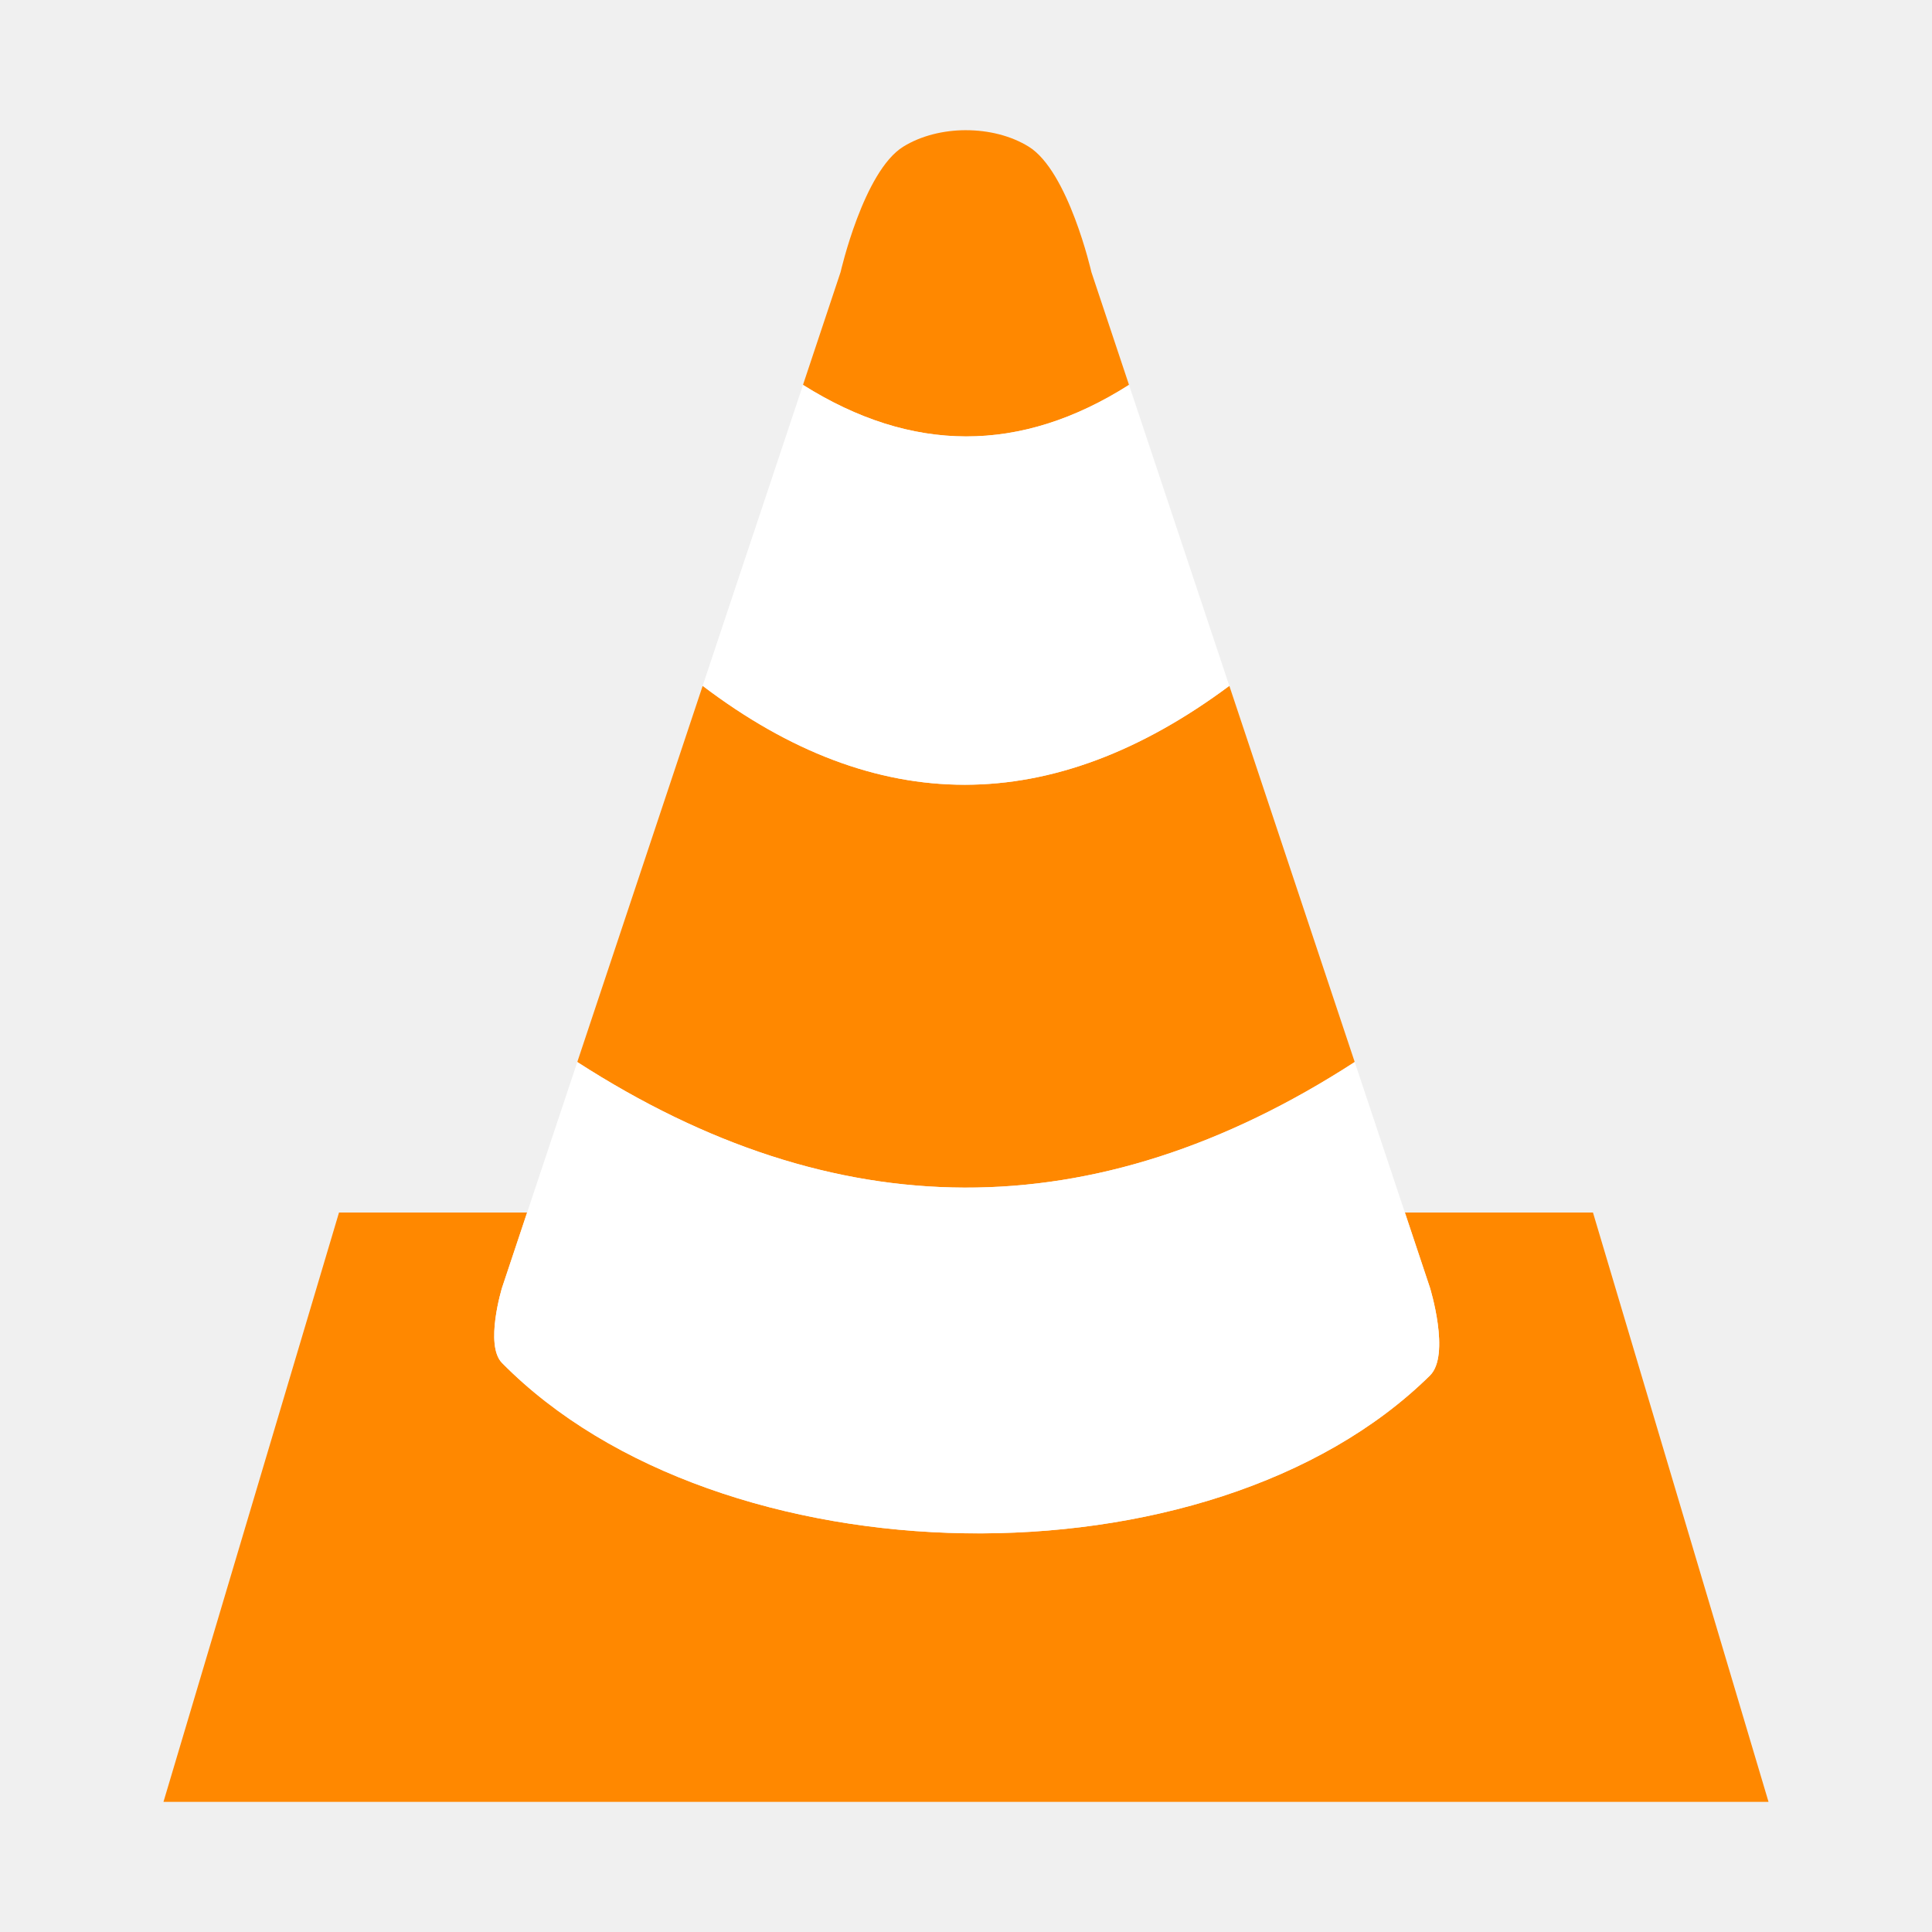
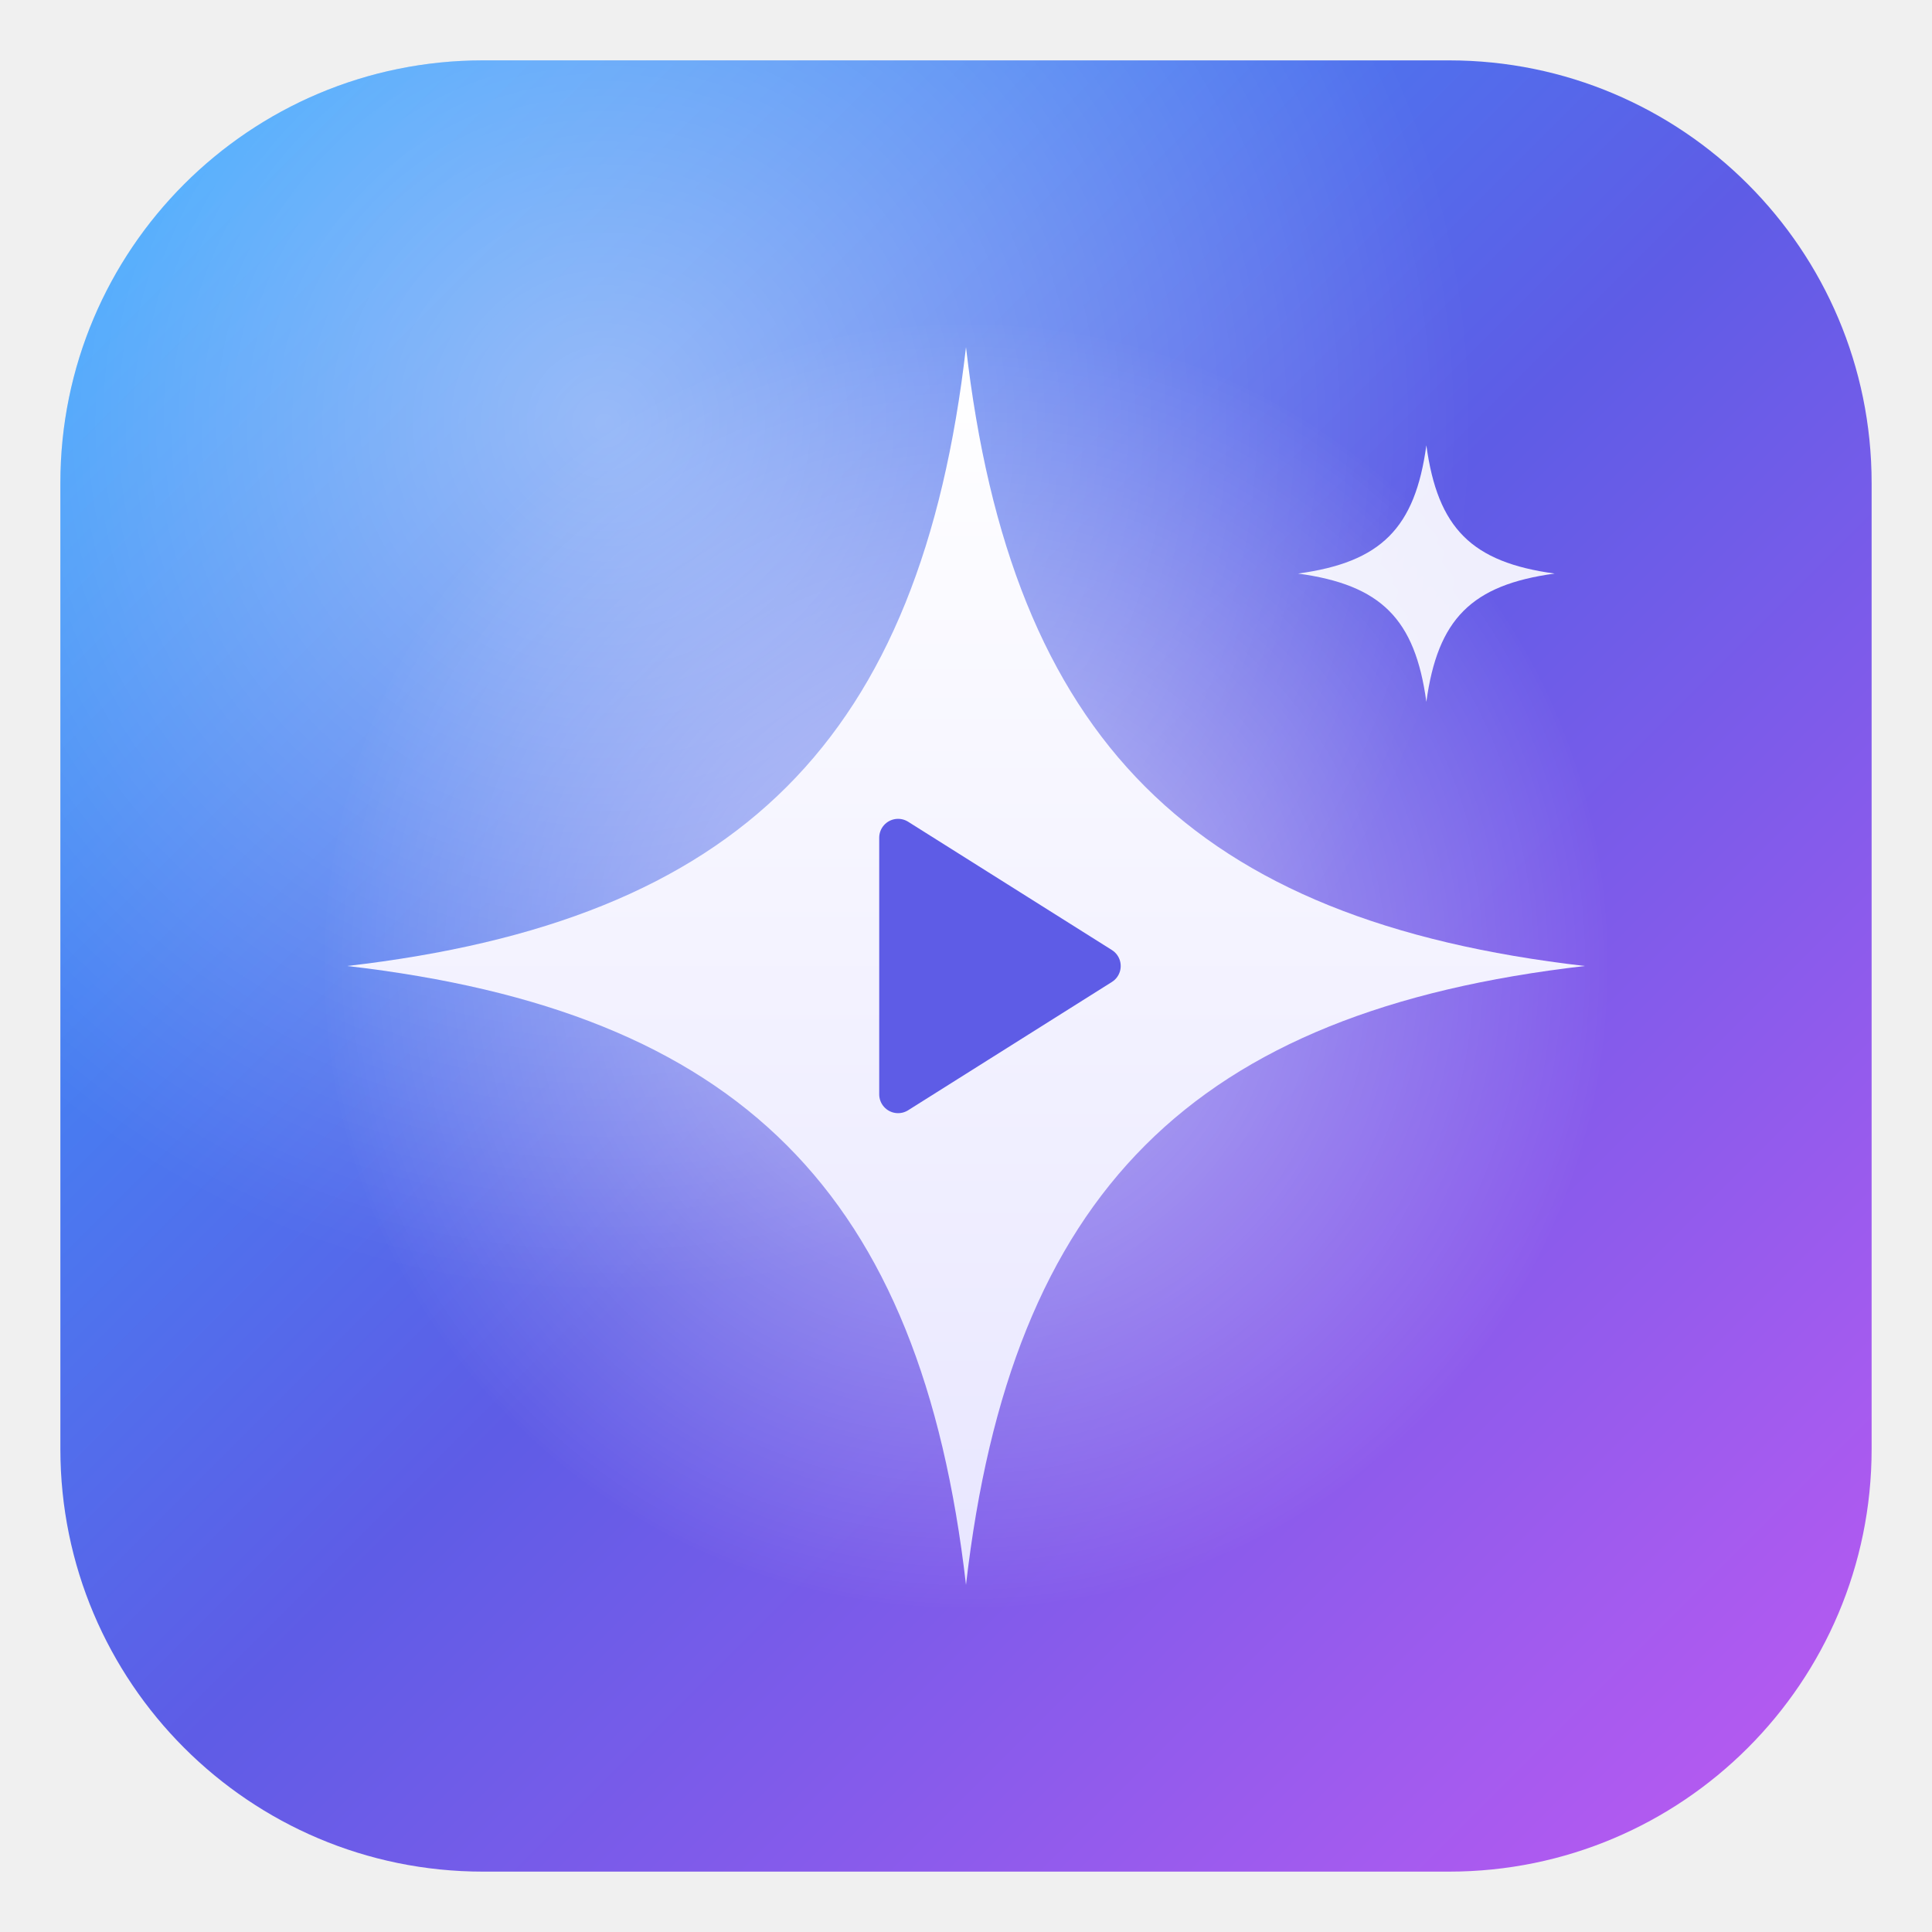
- <svg xmlns="http://www.w3.org/2000/svg" viewBox="0 0 130 130">
-   <path d="M65 8.76c-1.511 0-3.023.369-4.219 1.108-2.675 1.654-4.219 8.438-4.219 8.438L54.031 25.9c7.312 4.599 14.625 4.647 21.938 0l-2.532-7.594s-1.543-6.784-4.218-8.438C68.022 9.129 66.511 8.761 65 8.761zM47.281 46.15l-8.437 25.312c17.304 11.16 34.739 11.376 52.312 0L82.72 46.15c-11.912 8.86-23.725 8.888-35.438 0zM22.812 81.587 11 121.243h108l-11.813-39.656H94.531l1.688 5.063s1.401 4.523 0 5.906c-14.817 14.618-47.82 13.973-62.438-.844-1.185-1.201 0-5.062 0-5.062l1.688-5.063z" fill="#FF8800" />
-   <path d="m35.469 81.585-1.688 5.063s-1.185 3.86 0 5.062c14.618 14.817 47.62 15.462 62.438.844 1.401-1.383 0-5.906 0-5.906l-1.688-5.063-3.375-10.125c-17.573 11.376-35.008 11.159-52.312 0zm11.812-35.437c11.713 8.888 23.526 8.86 35.438 0l-6.75-20.25c-7.313 4.647-14.625 4.599-21.938 0z" fill="#FFFFFF" />
+ <svg xmlns="http://www.w3.org/2000/svg" viewBox="0 0 512 512">
+   <defs>
+     <linearGradient id="bg" x1="0" y1="0" x2="1" y2="1">
+       <stop offset="0" stop-color="#2AA7FF" />
+       <stop offset="0.5" stop-color="#5E5CE6" />
+       <stop offset="1" stop-color="#BF5AF2" />
+     </linearGradient>
+     <radialGradient id="shine" cx="0.3" cy="0.2" r="0.8">
+       <stop offset="0" stop-color="#FFFFFF" stop-opacity="0.45" />
+       <stop offset="0.6" stop-color="#FFFFFF" stop-opacity="0" />
+     </radialGradient>
+     <radialGradient id="glow" cx="0.5" cy="0.5" r="0.5">
+       <stop offset="0" stop-color="#FFFFFF" stop-opacity="0.55" />
+       <stop offset="1" stop-color="#FFFFFF" stop-opacity="0" />
+     </radialGradient>
+     <linearGradient id="star" x1="0" y1="0" x2="0" y2="1">
+       <stop offset="0" stop-color="#FFFFFF" />
+       <stop offset="1" stop-color="#E8E6FF" />
+     </linearGradient>
+   </defs>
+   <rect x="16" y="16" width="480" height="480" rx="112" fill="url(#bg)" />
+   <rect x="16" y="16" width="480" height="480" rx="112" fill="url(#shine)" />
+   <circle cx="256" cy="256" r="170" fill="url(#glow)" />
+   <path d="M256 92 C 268 196, 316 244, 420 256 C 316 268, 268 316, 256 420 C 244 316, 196 268, 92 256 C 196 244, 244 196, 256 92 Z" fill="url(#star)" />
+   <path d="M238 222 L 292 256 L 238 290 Z" fill="#5E5CE6" stroke="#5E5CE6" stroke-width="10" stroke-linejoin="round" />
+   <path d="M378 118 C 381 140, 390 149, 412 152 C 390 155, 381 164, 378 186 C 375 164, 366 155, 344 152 C 366 149, 375 140, 378 118 Z" fill="#FFFFFF" fill-opacity="0.9" />
</svg>
